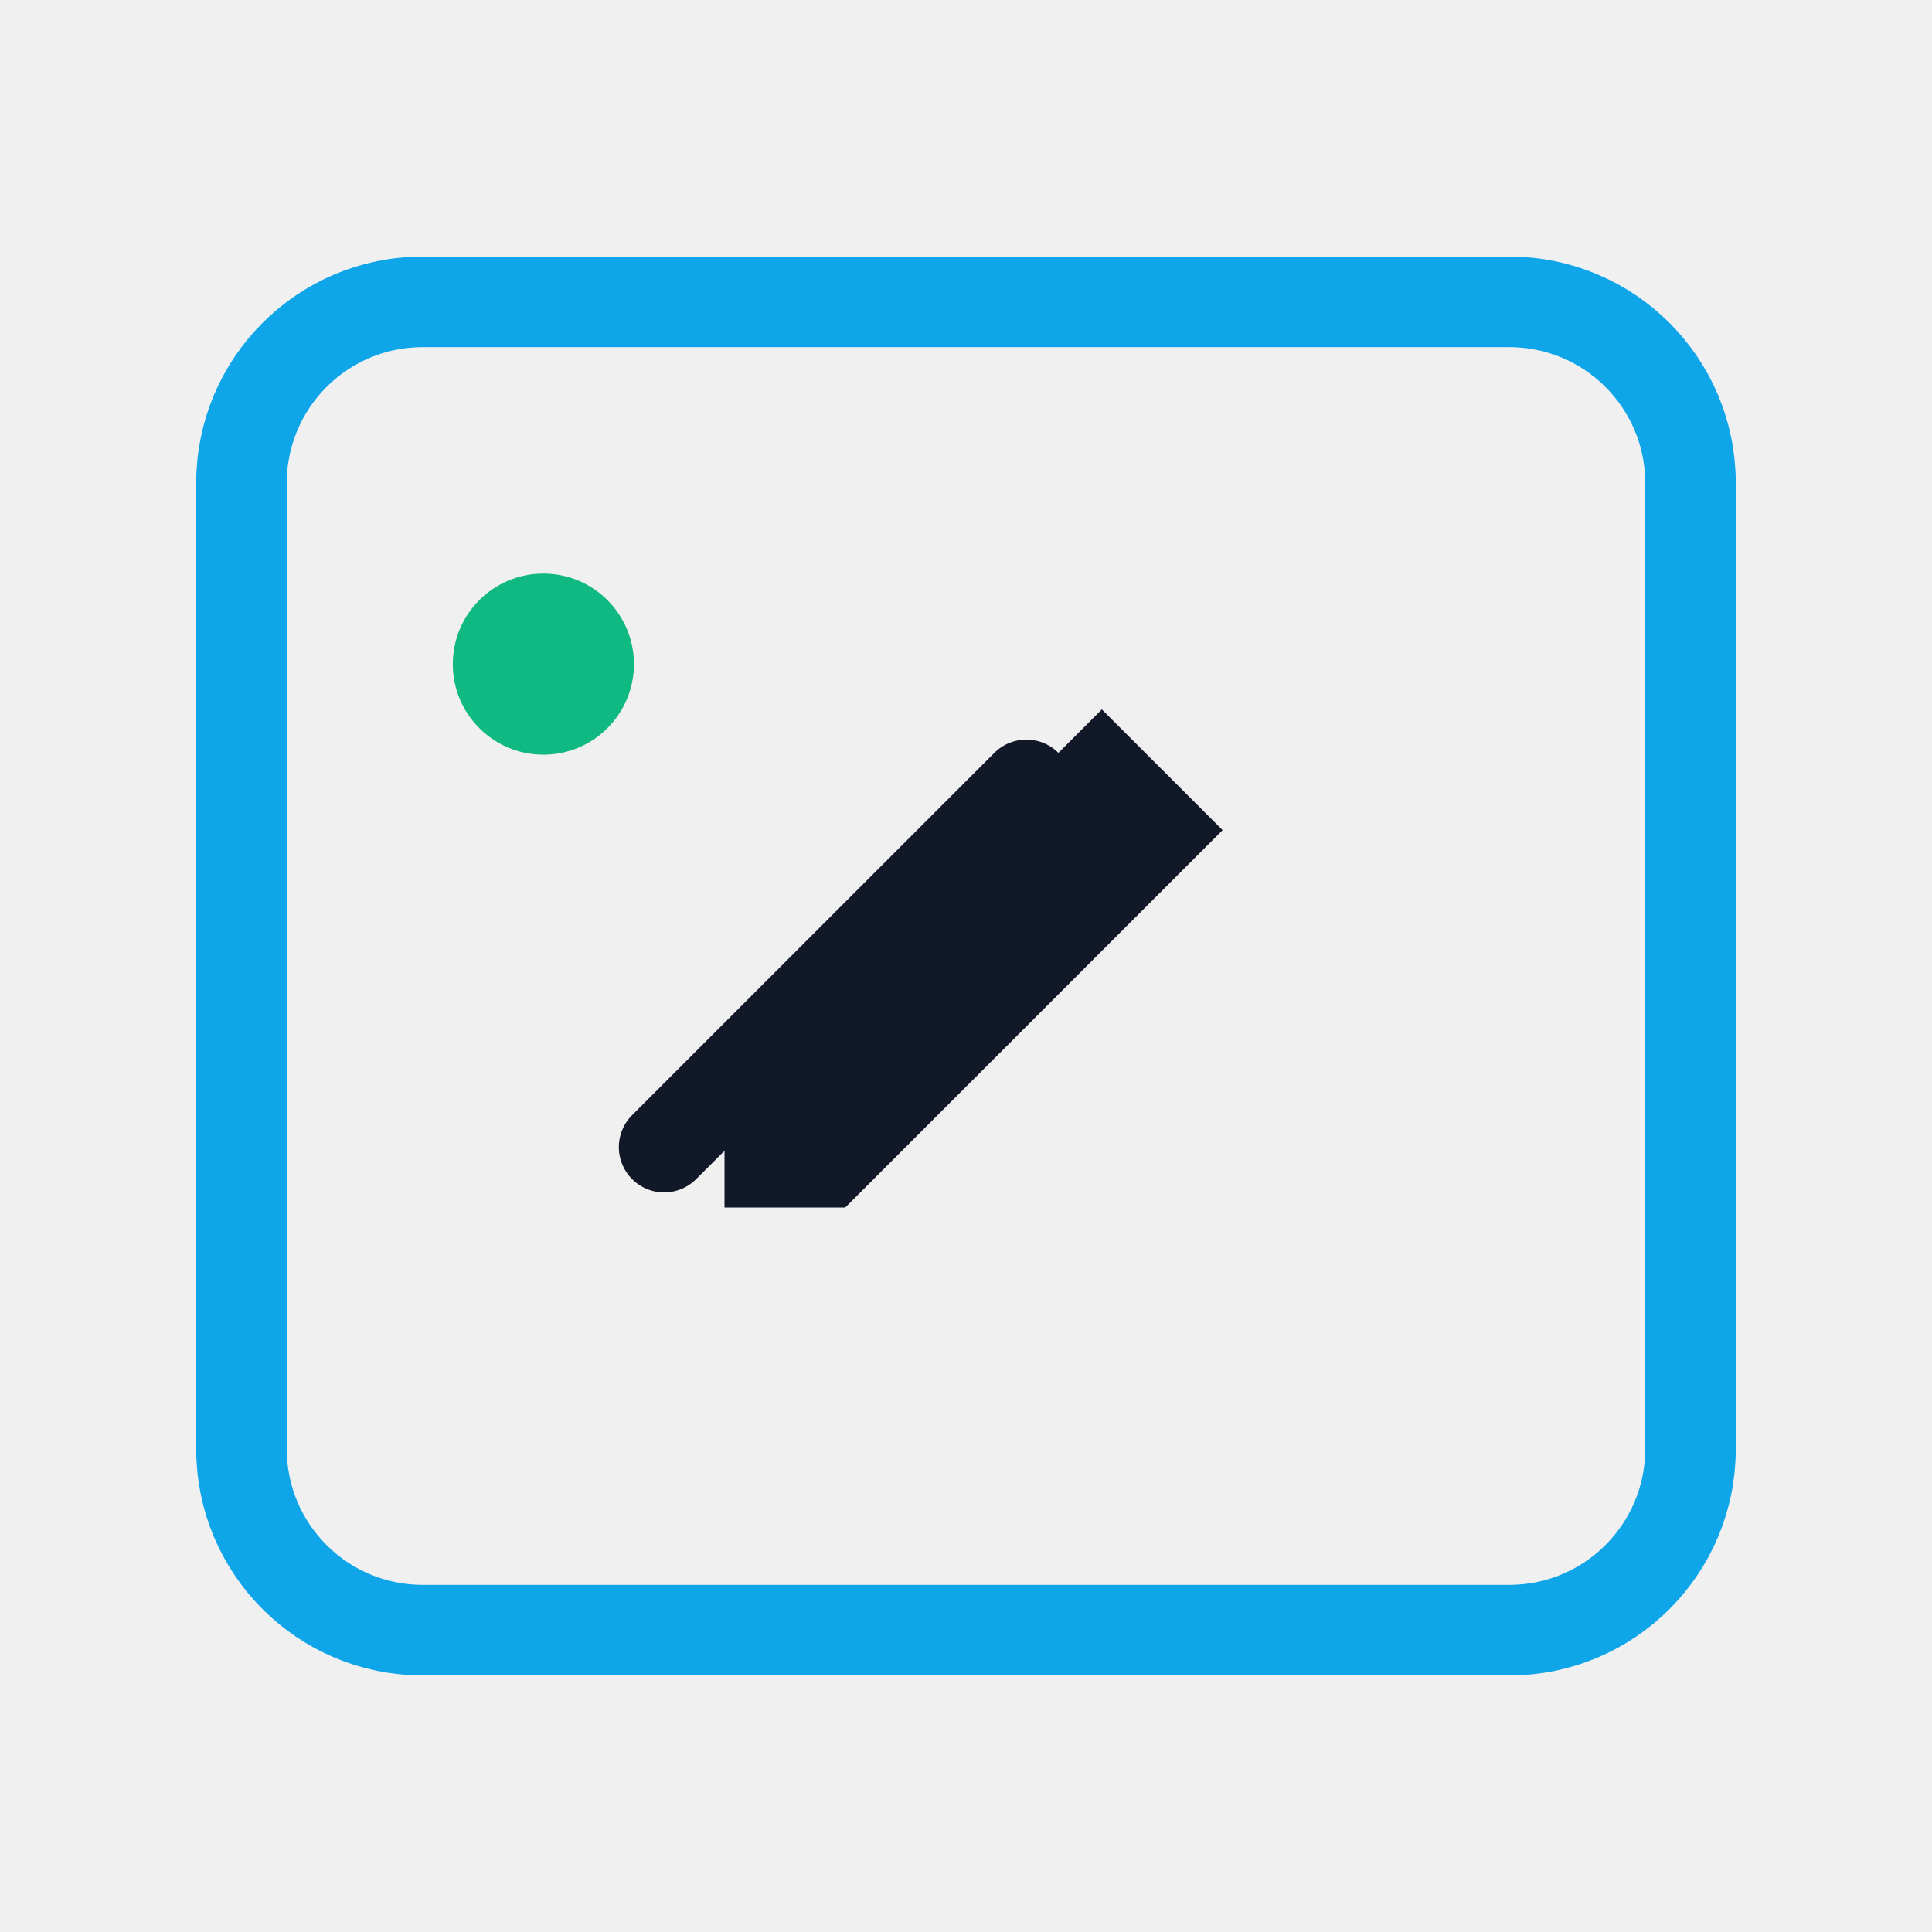
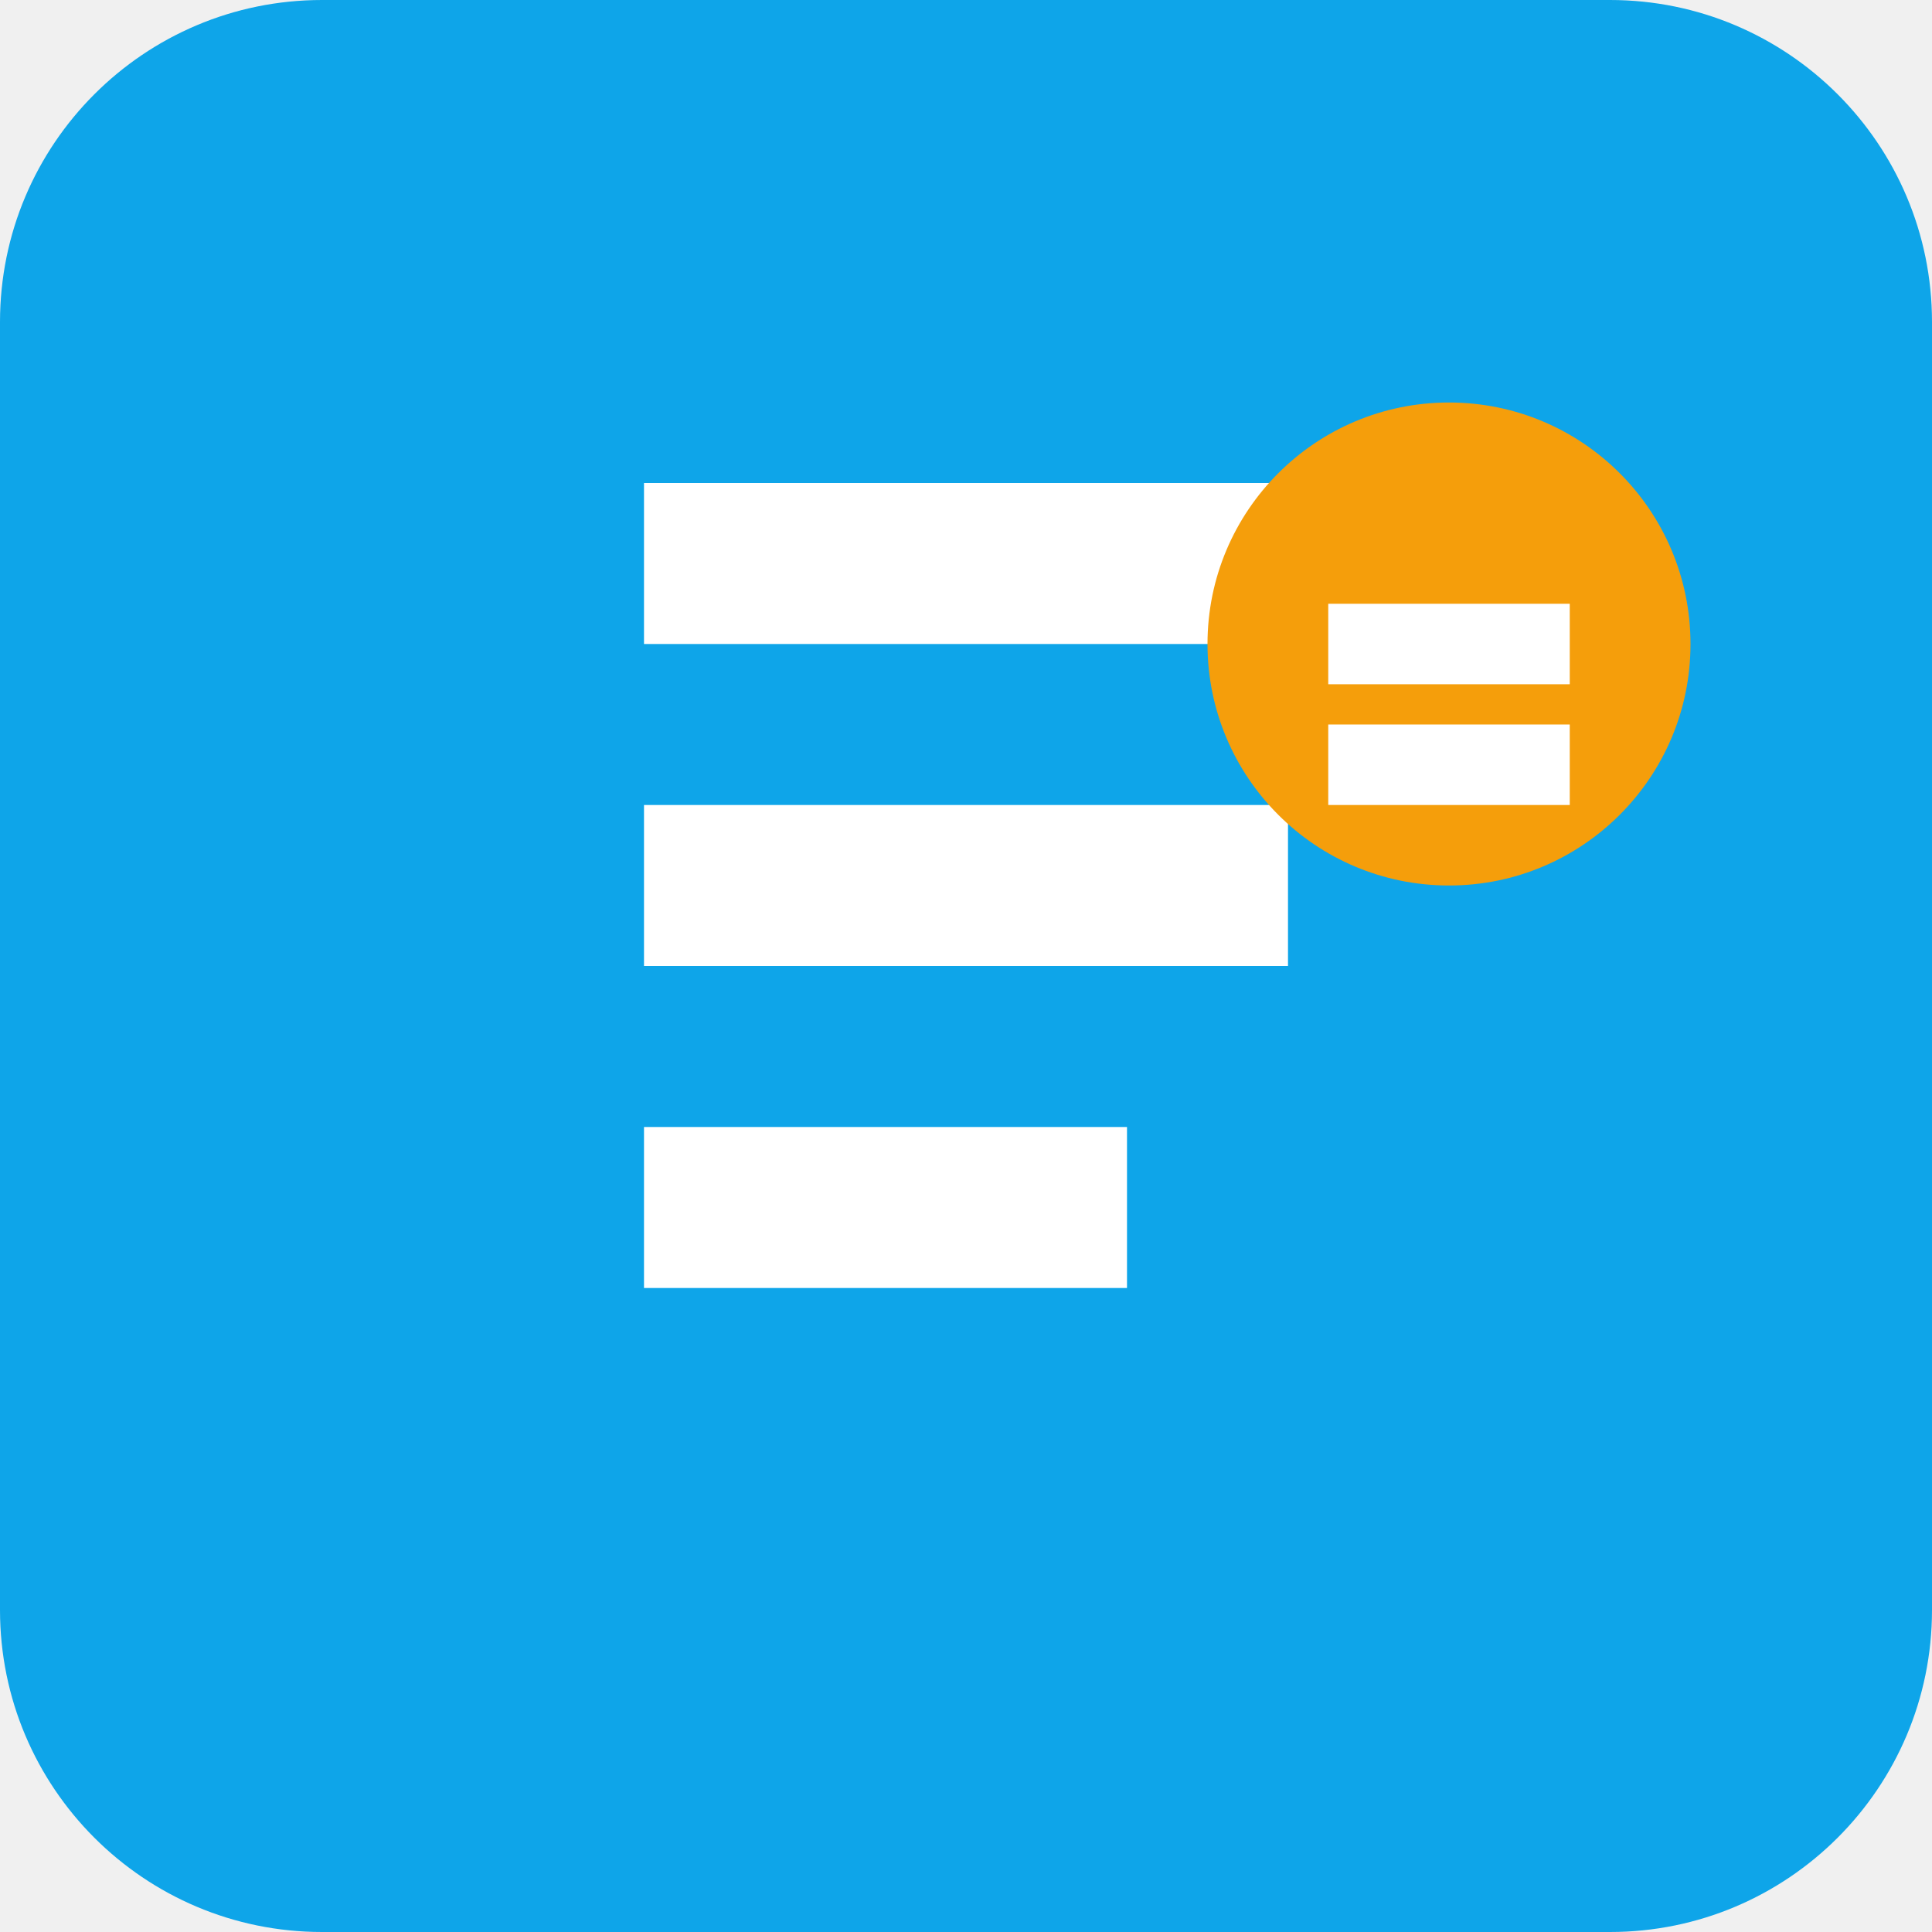
- <svg xmlns="http://www.w3.org/2000/svg" width="256" height="256" viewBox="0 0 64 64" fill="none">
-   <rect x="8" y="10" width="48" height="44" rx="6" stroke="#0EA5E9" stroke-width="3" />
-   <path d="M22 38 L34 26" stroke="#111827" stroke-width="3" stroke-linecap="round" />
-   <path d="M36.5 23.5 L40.5 27.5 L28 40 L24 40 L24 36 L36.5 23.5 Z" fill="#111827" />
-   <circle cx="18" cy="22" r="3" fill="#10B981" />
+ <svg xmlns="http://www.w3.org/2000/svg" width="24" height="24" viewBox="0 0 24 24" fill="none">
+   <rect width="24" height="24" rx="4" fill="#0EA5E9" />
+   <path d="M8 6h8v2H8V6zm0 4h8v2H8v-2zm0 4h6v2H8v-2z" fill="white" />
+   <circle cx="18" cy="8" r="3" fill="#F59E0B" />
+   <path d="M16.5 7.5h3v1h-3v-1zm0 1.5h3v1h-3V9z" fill="white" />
</svg>
